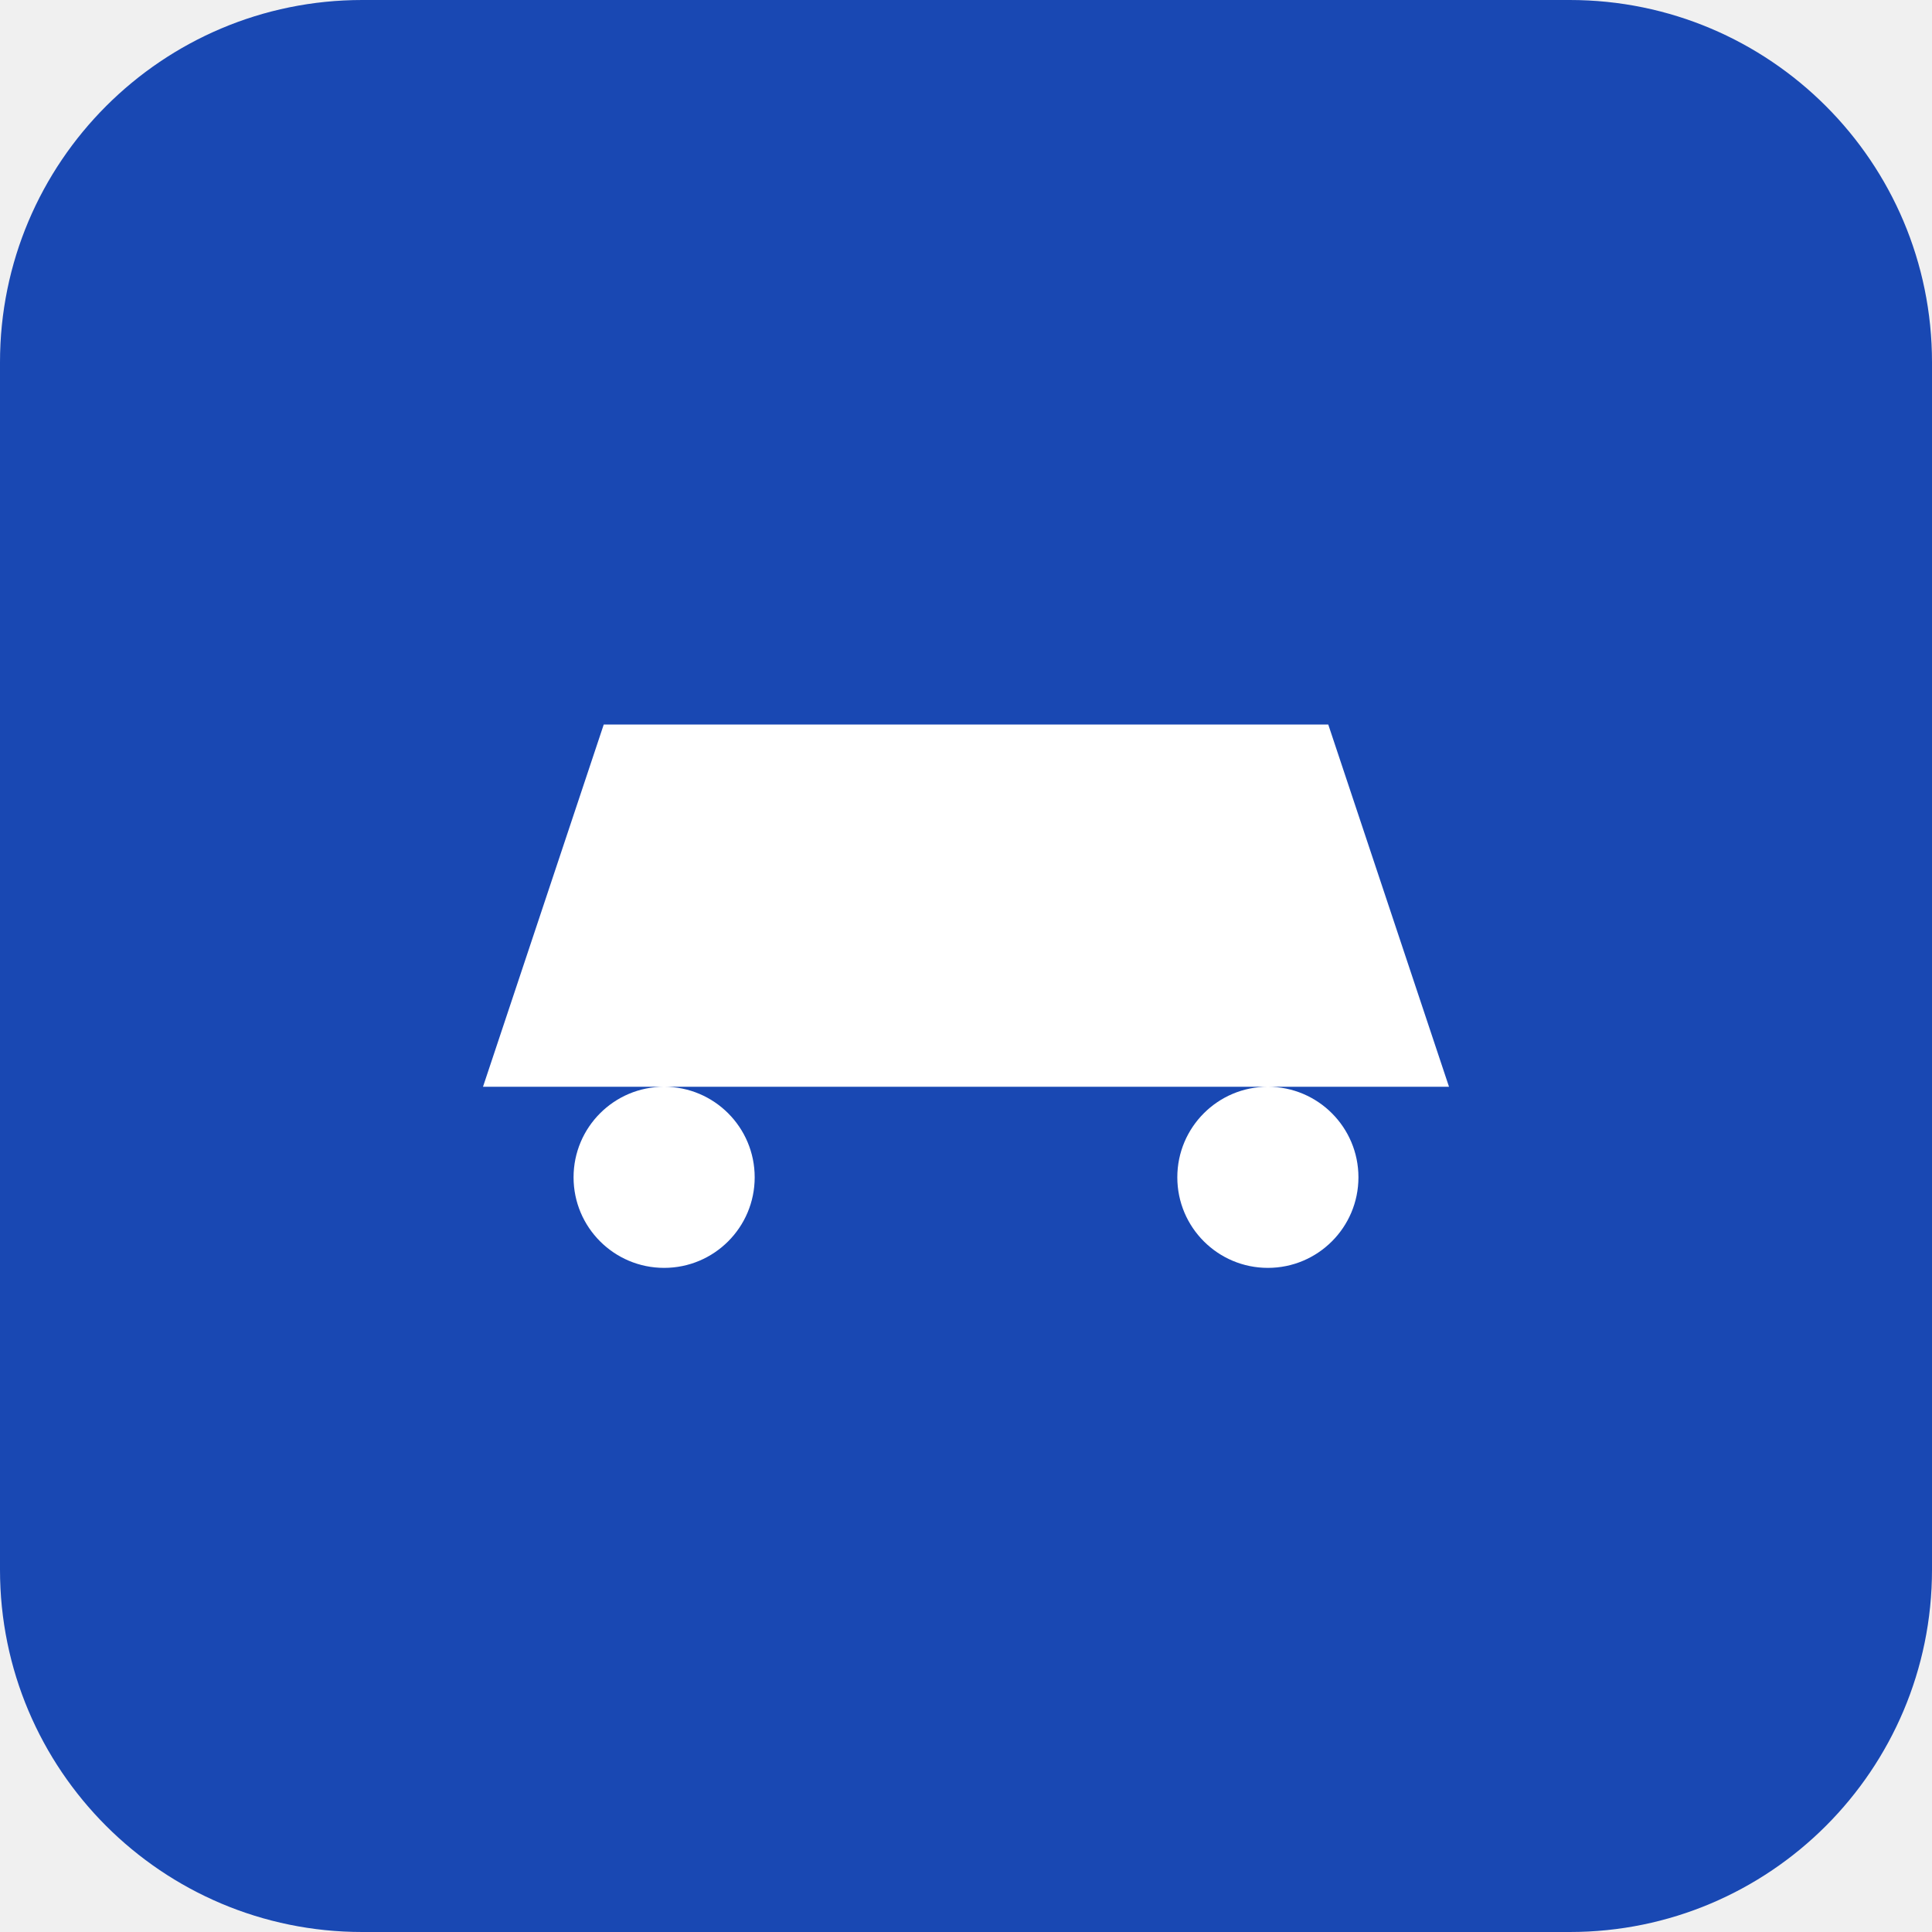
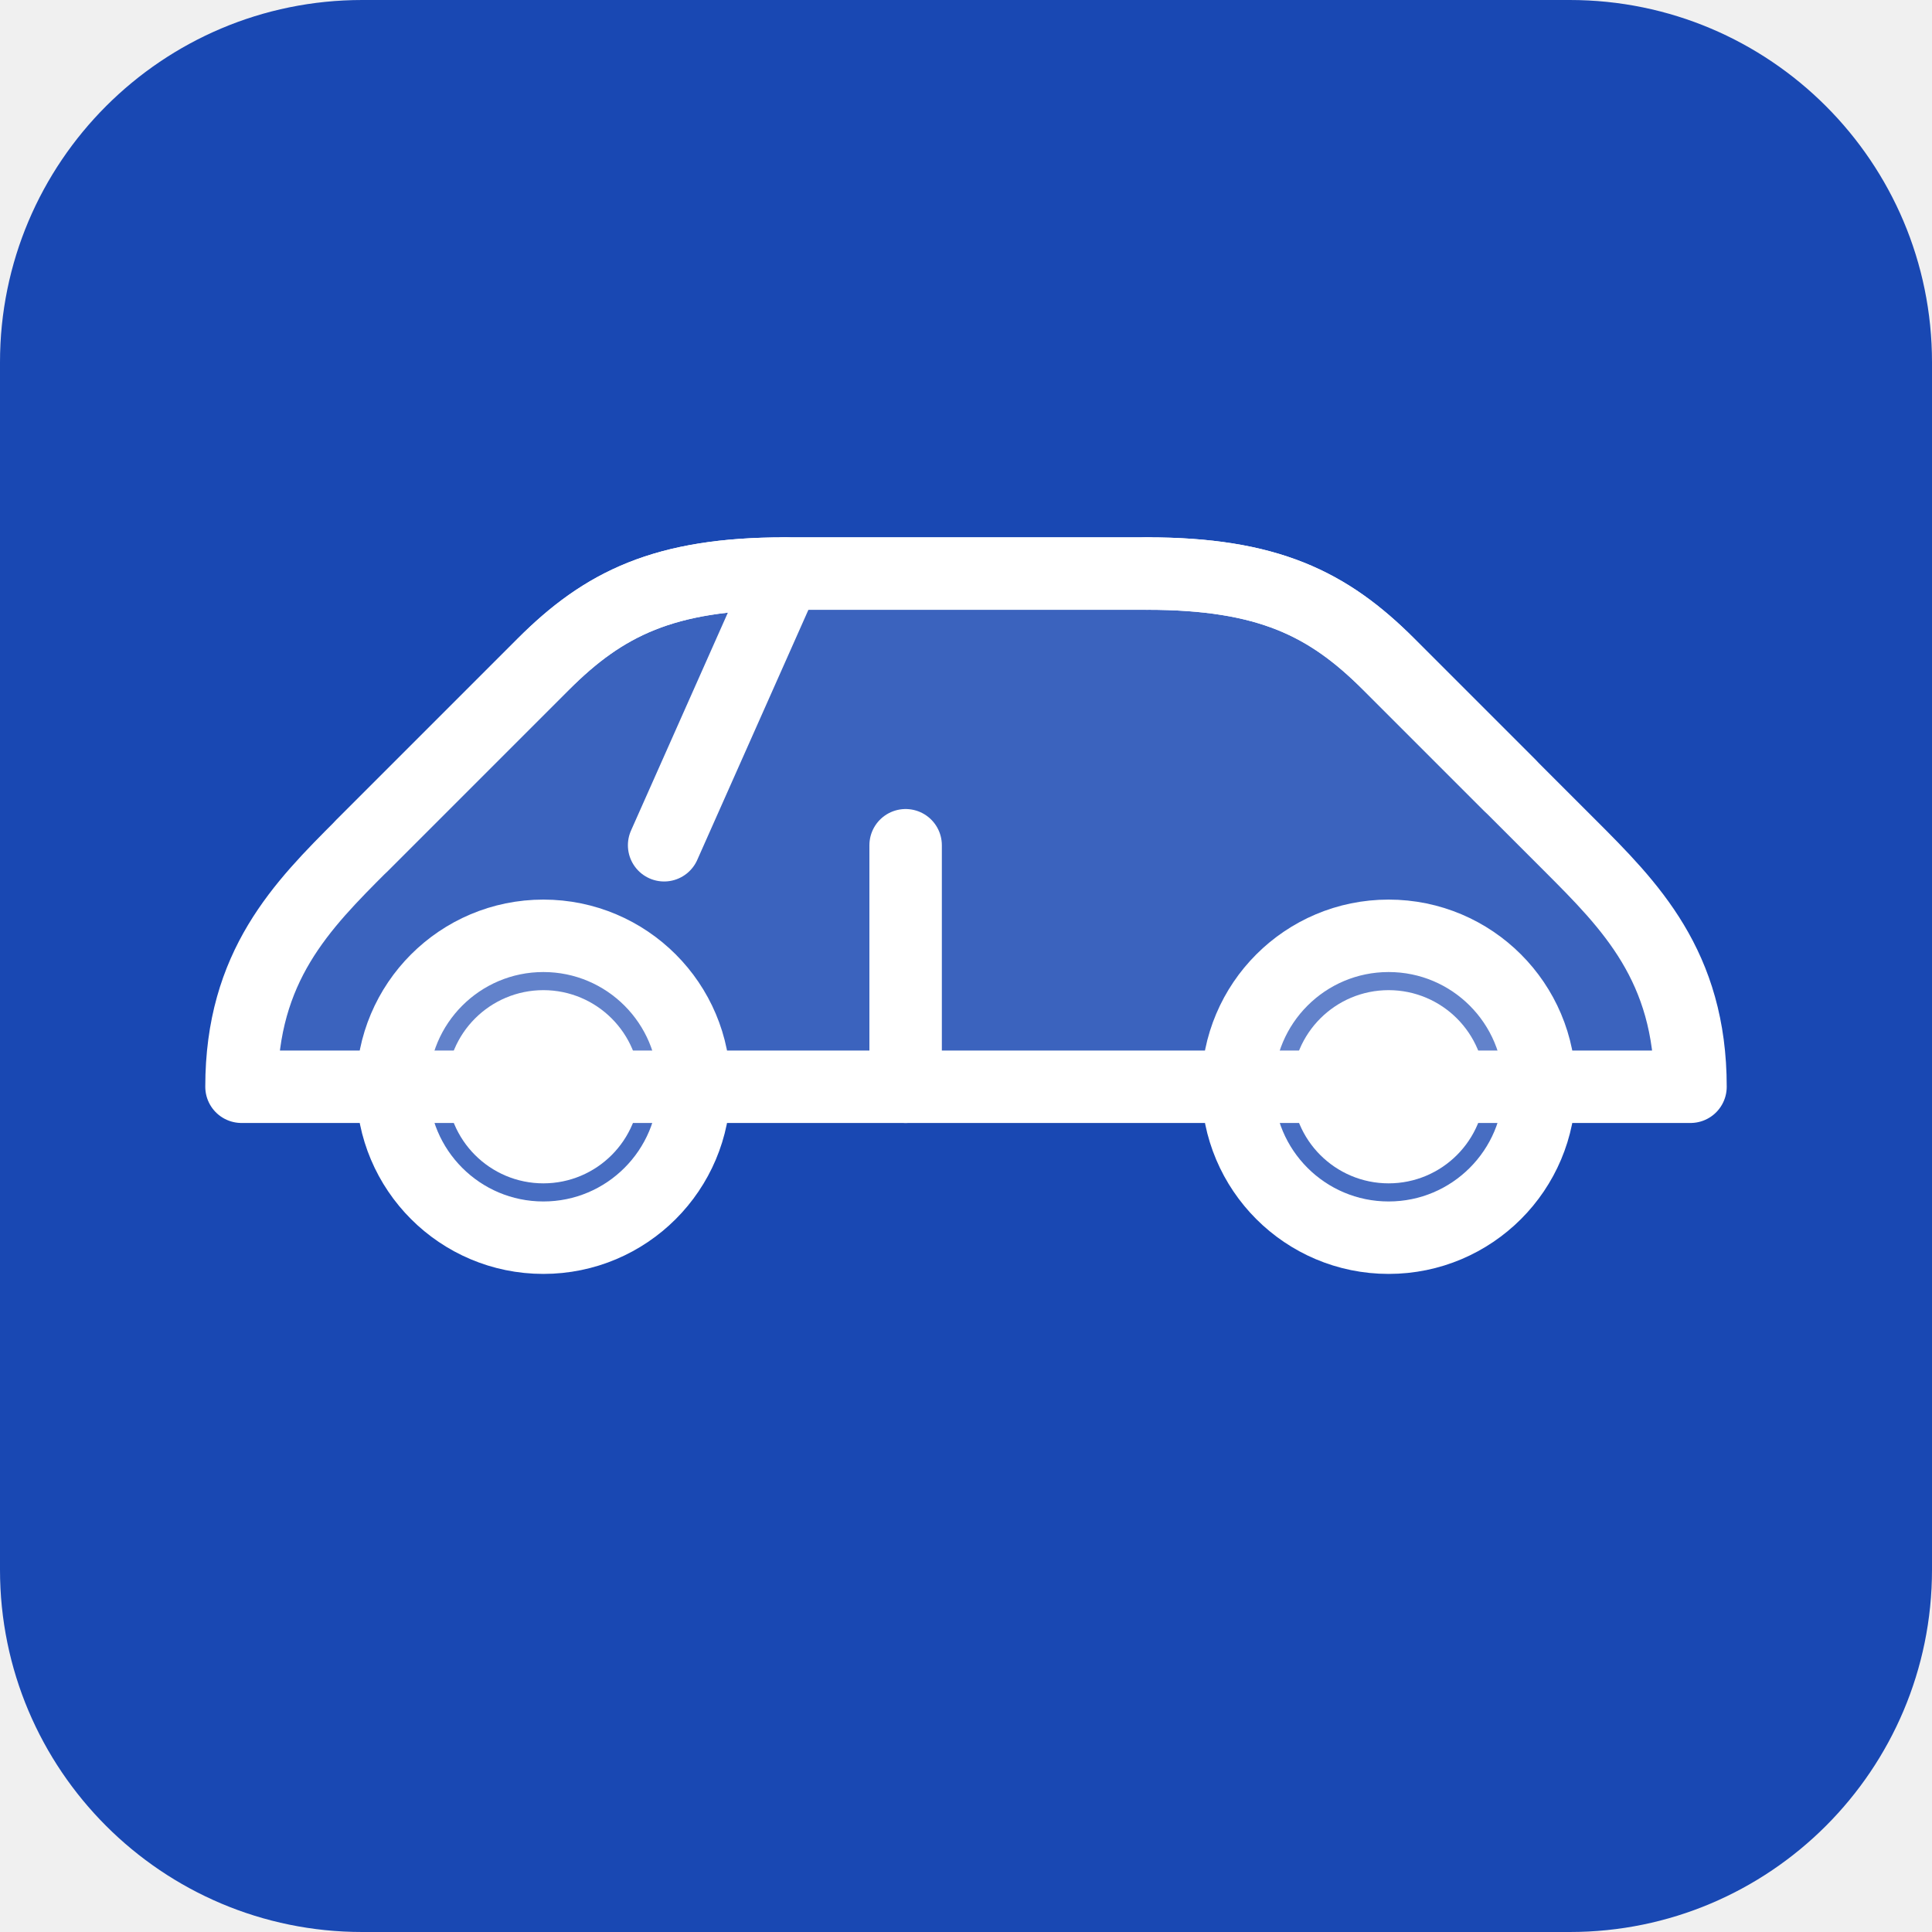
<svg xmlns="http://www.w3.org/2000/svg" viewBox="0 0 32 32">
  <rect width="32" height="32" rx="6" fill="#1948b3" />
-   <path d="M8 18h16l-2-6H10l-2 6zm3 3a1.5 1.5 0 100-3 1.5 1.5 0 000 3zm10 0a1.5 1.5 0 100-3 1.5 1.5 0 000 3z" fill="white" />
+   <g fill="none" stroke="white" stroke-width="1.2" stroke-linecap="round" stroke-linejoin="round">
+     <path d="M4 18h24M4 18c0-2 1-3 2-4l3-3c1-1 2-1.5 4-1.5h6c2 0 3 .5 4 1.5l3 3c1 1 2 2 2 4" fill="rgba(255,255,255,0.15)" />
+     <path d="M6 14l3-3c1-1 2-1.5 4-1.5h6" />
+     <path d="M13 9.5l-2 4.5" />
+     <path d="M15 14v4" />
+     <circle cx="9" cy="18" r="2.5" fill="rgba(255,255,255,0.2)" />
+     <circle cx="9" cy="18" r="1" />
+     <circle cx="23" cy="18" r="2.5" fill="rgba(255,255,255,0.2)" />
+     <circle cx="23" cy="18" r="1" />
+     <path d="M19 9.5c2 0 3 .5 4 1.5l2 2" />
+   </g>
</svg>
